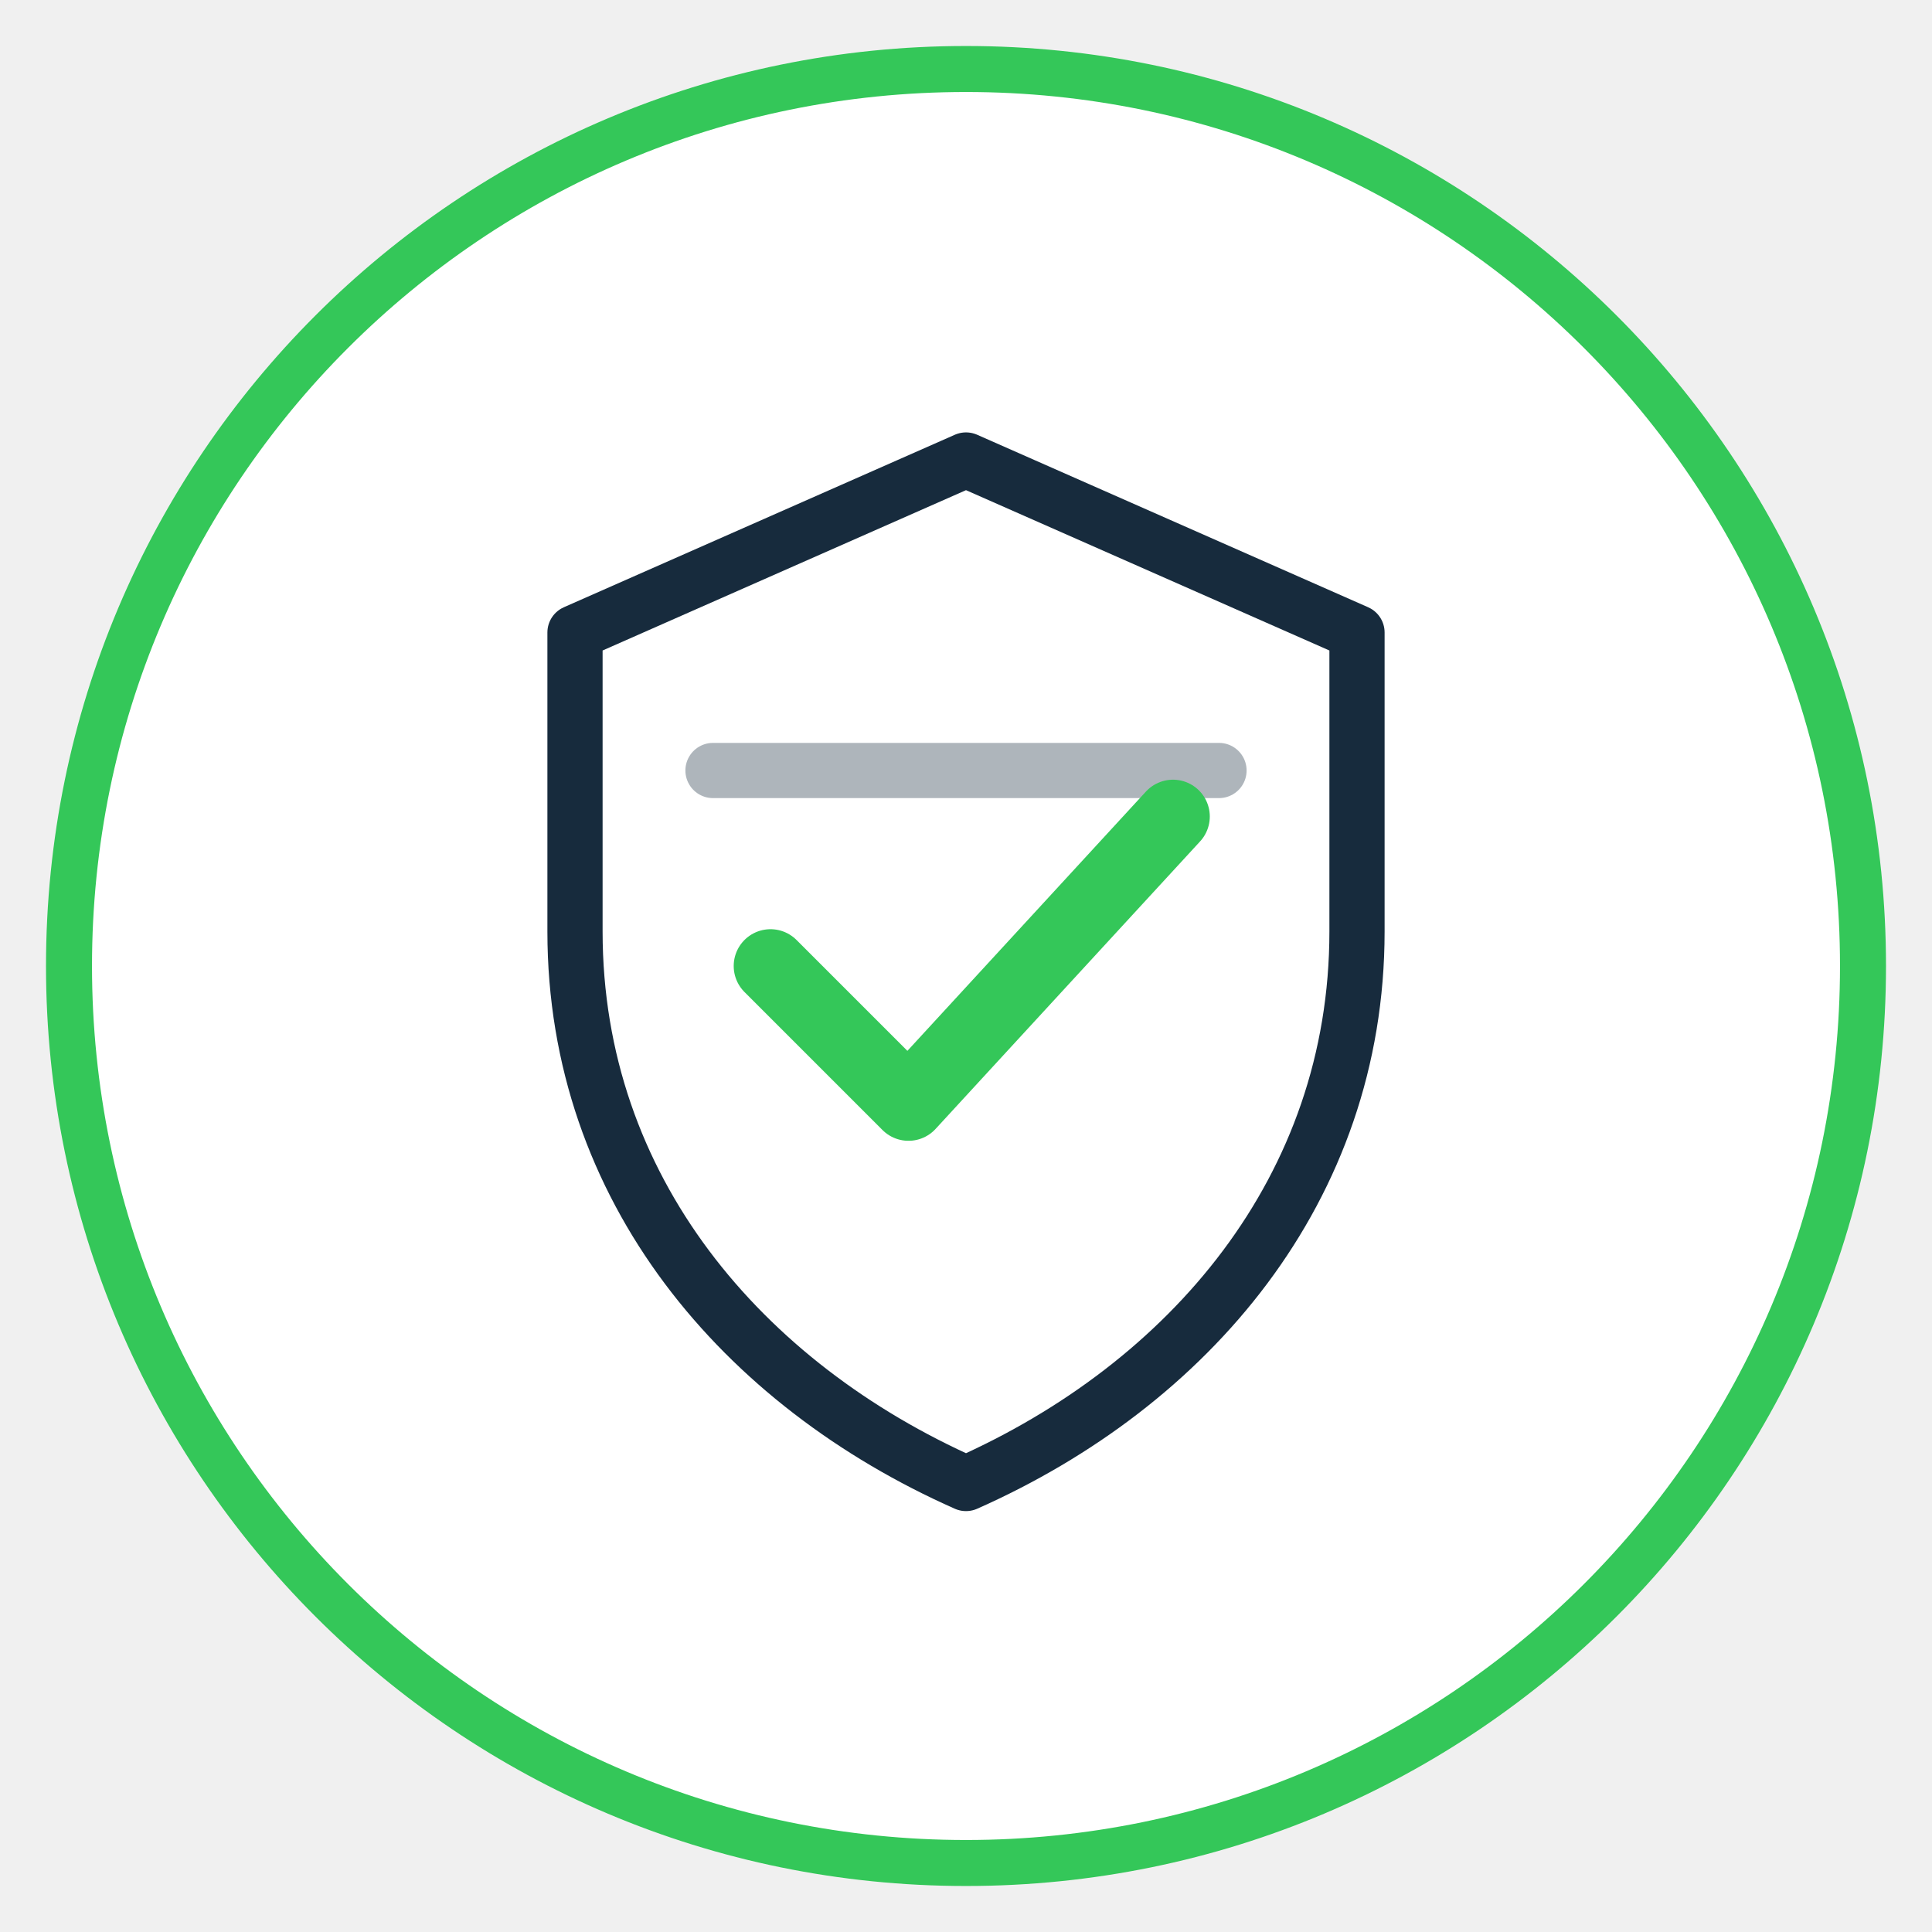
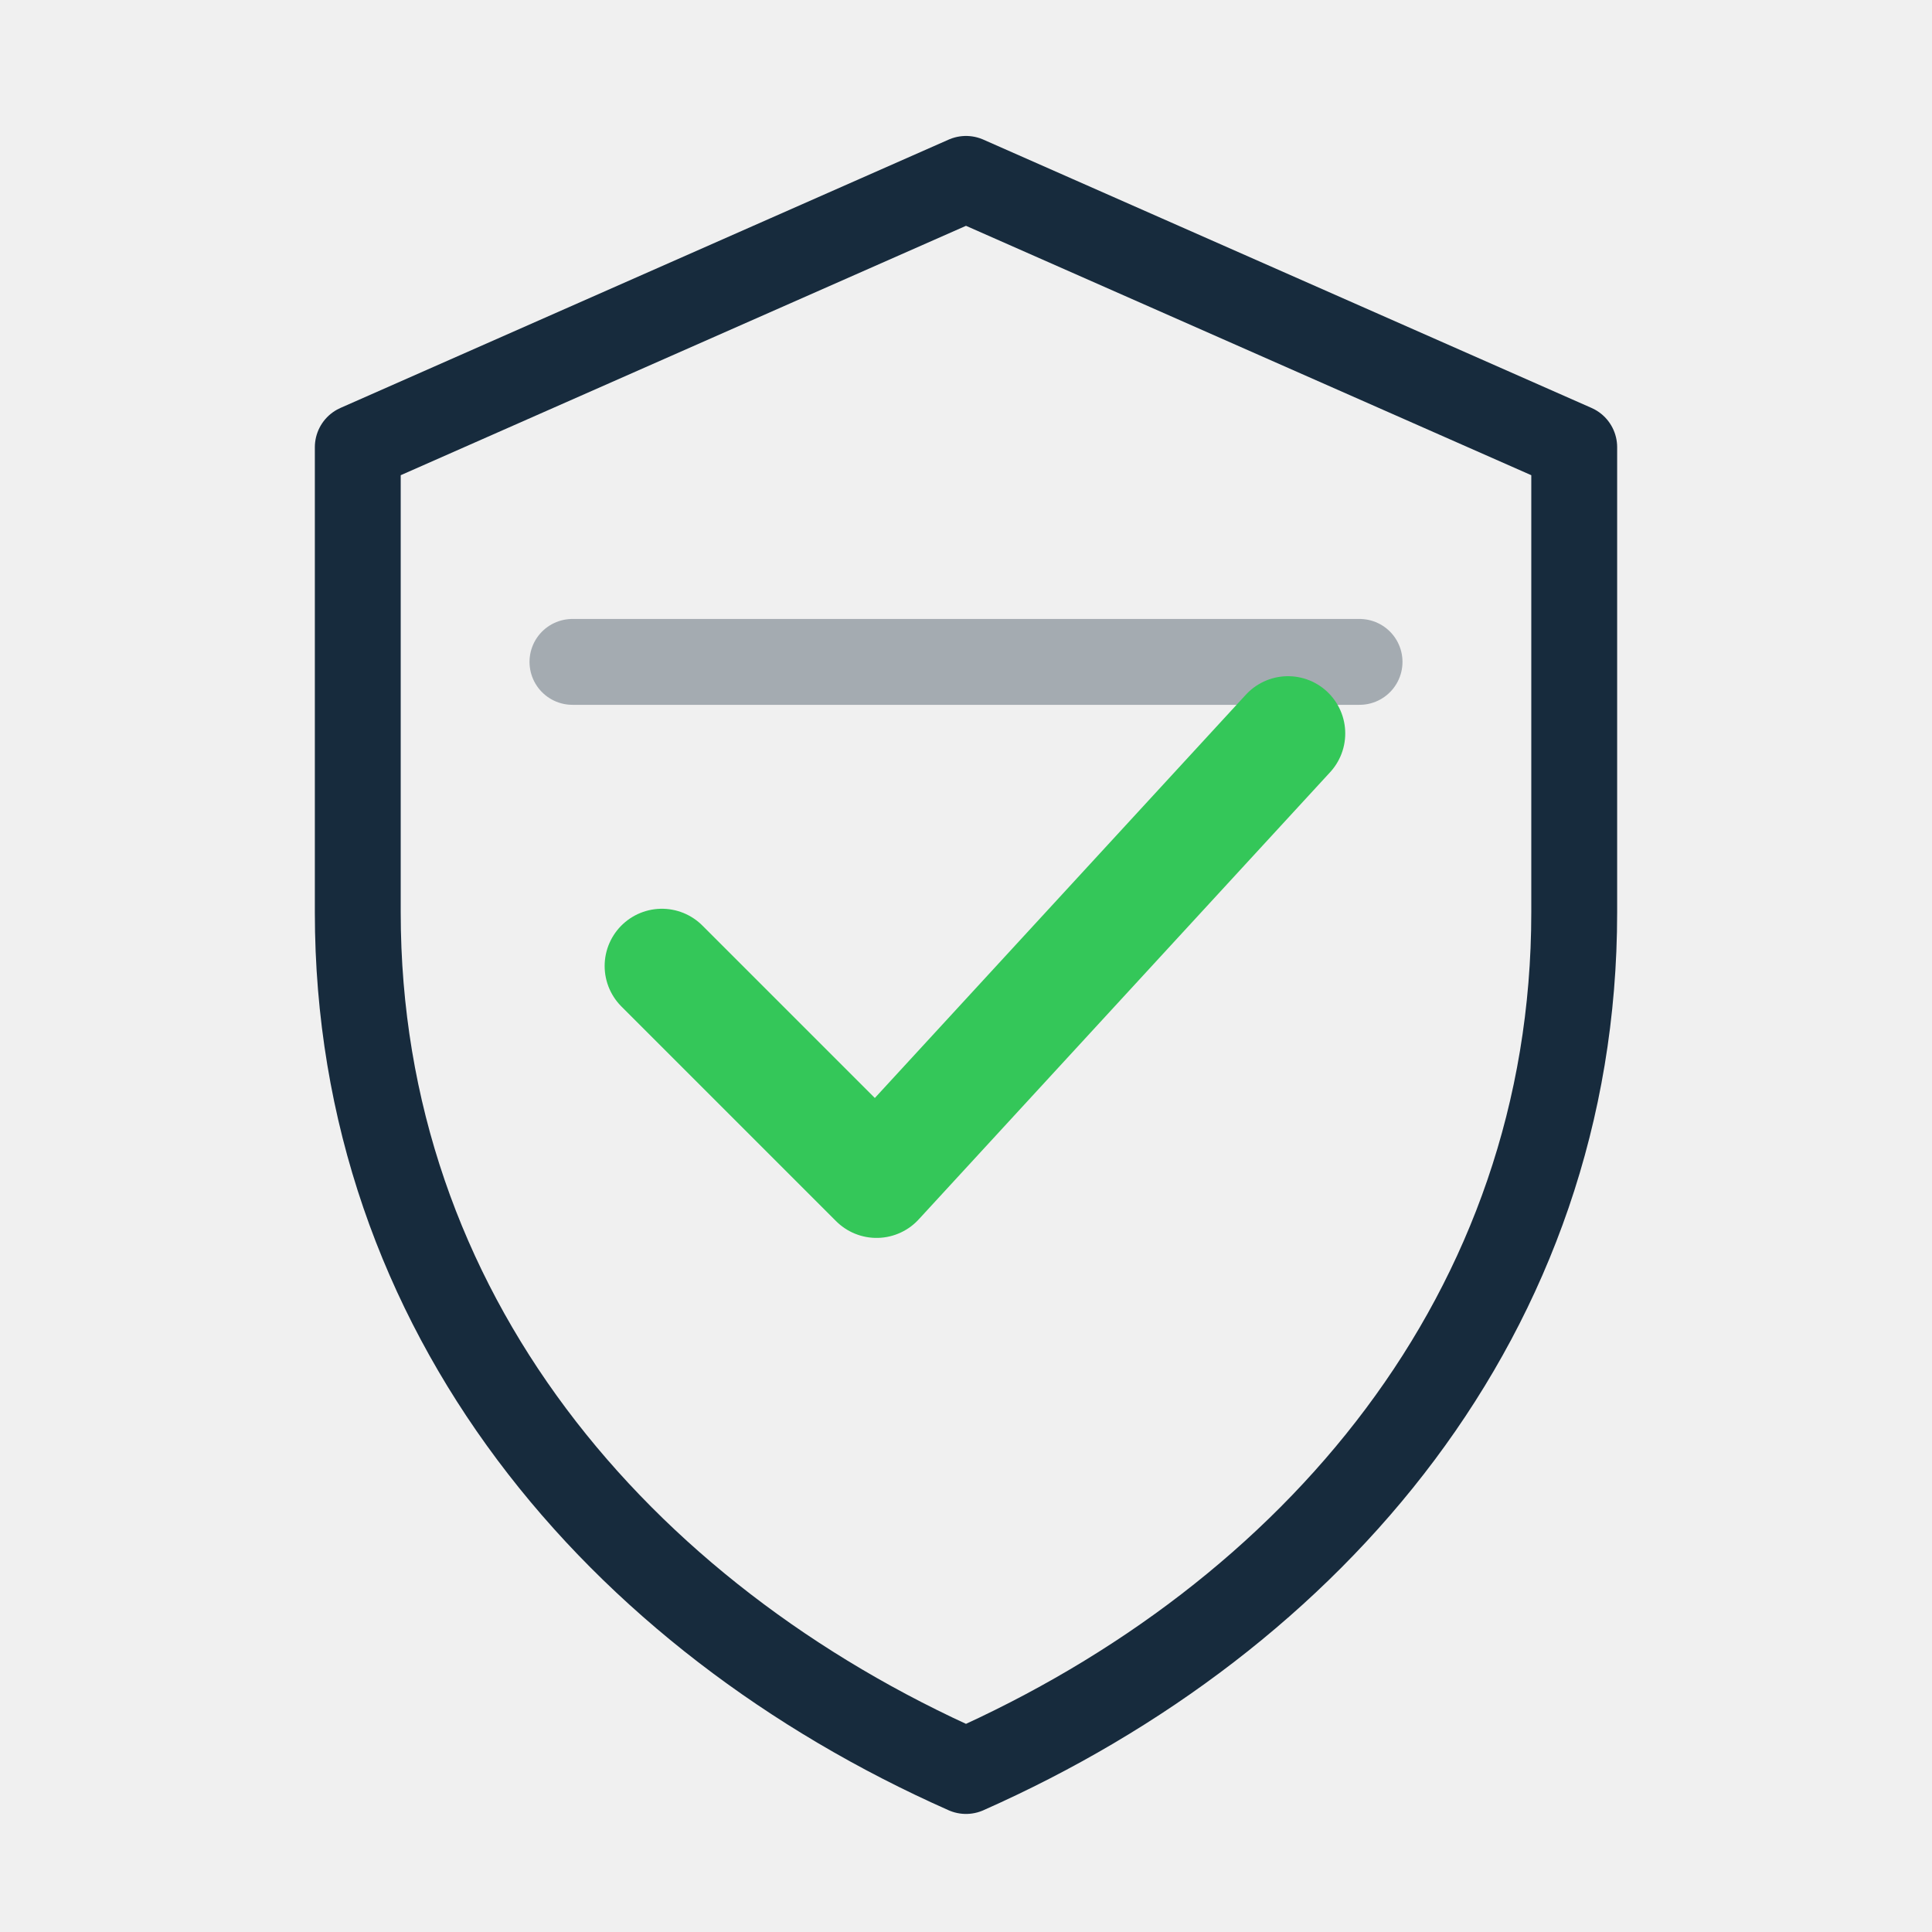
- <svg xmlns="http://www.w3.org/2000/svg" width="84" height="84" viewBox="0 0 84 84" fill="none">
-   <circle cx="42" cy="42" r="39" fill="white" stroke="#34C759" stroke-width="2" />
+ <svg xmlns="http://www.w3.org/2000/svg" width="84" height="84" viewBox="15 15 54 54" fill="none">
  <g stroke="#172B3D" stroke-width="2.4" stroke-linecap="round" stroke-linejoin="round">
    <path d="M42 20L59 27.5V40.5C59 51.7 51.7 60.2 42 64.5C32.3 60.2 25 51.7 25 40.5V27.5L42 20Z" />
    <path d="M31 33.5H53" opacity="0.35" />
  </g>
  <path d="M33.5 42L39.5 48L51 35.5" stroke="#34C759" stroke-width="3.2" stroke-linecap="round" stroke-linejoin="round" />
</svg>
